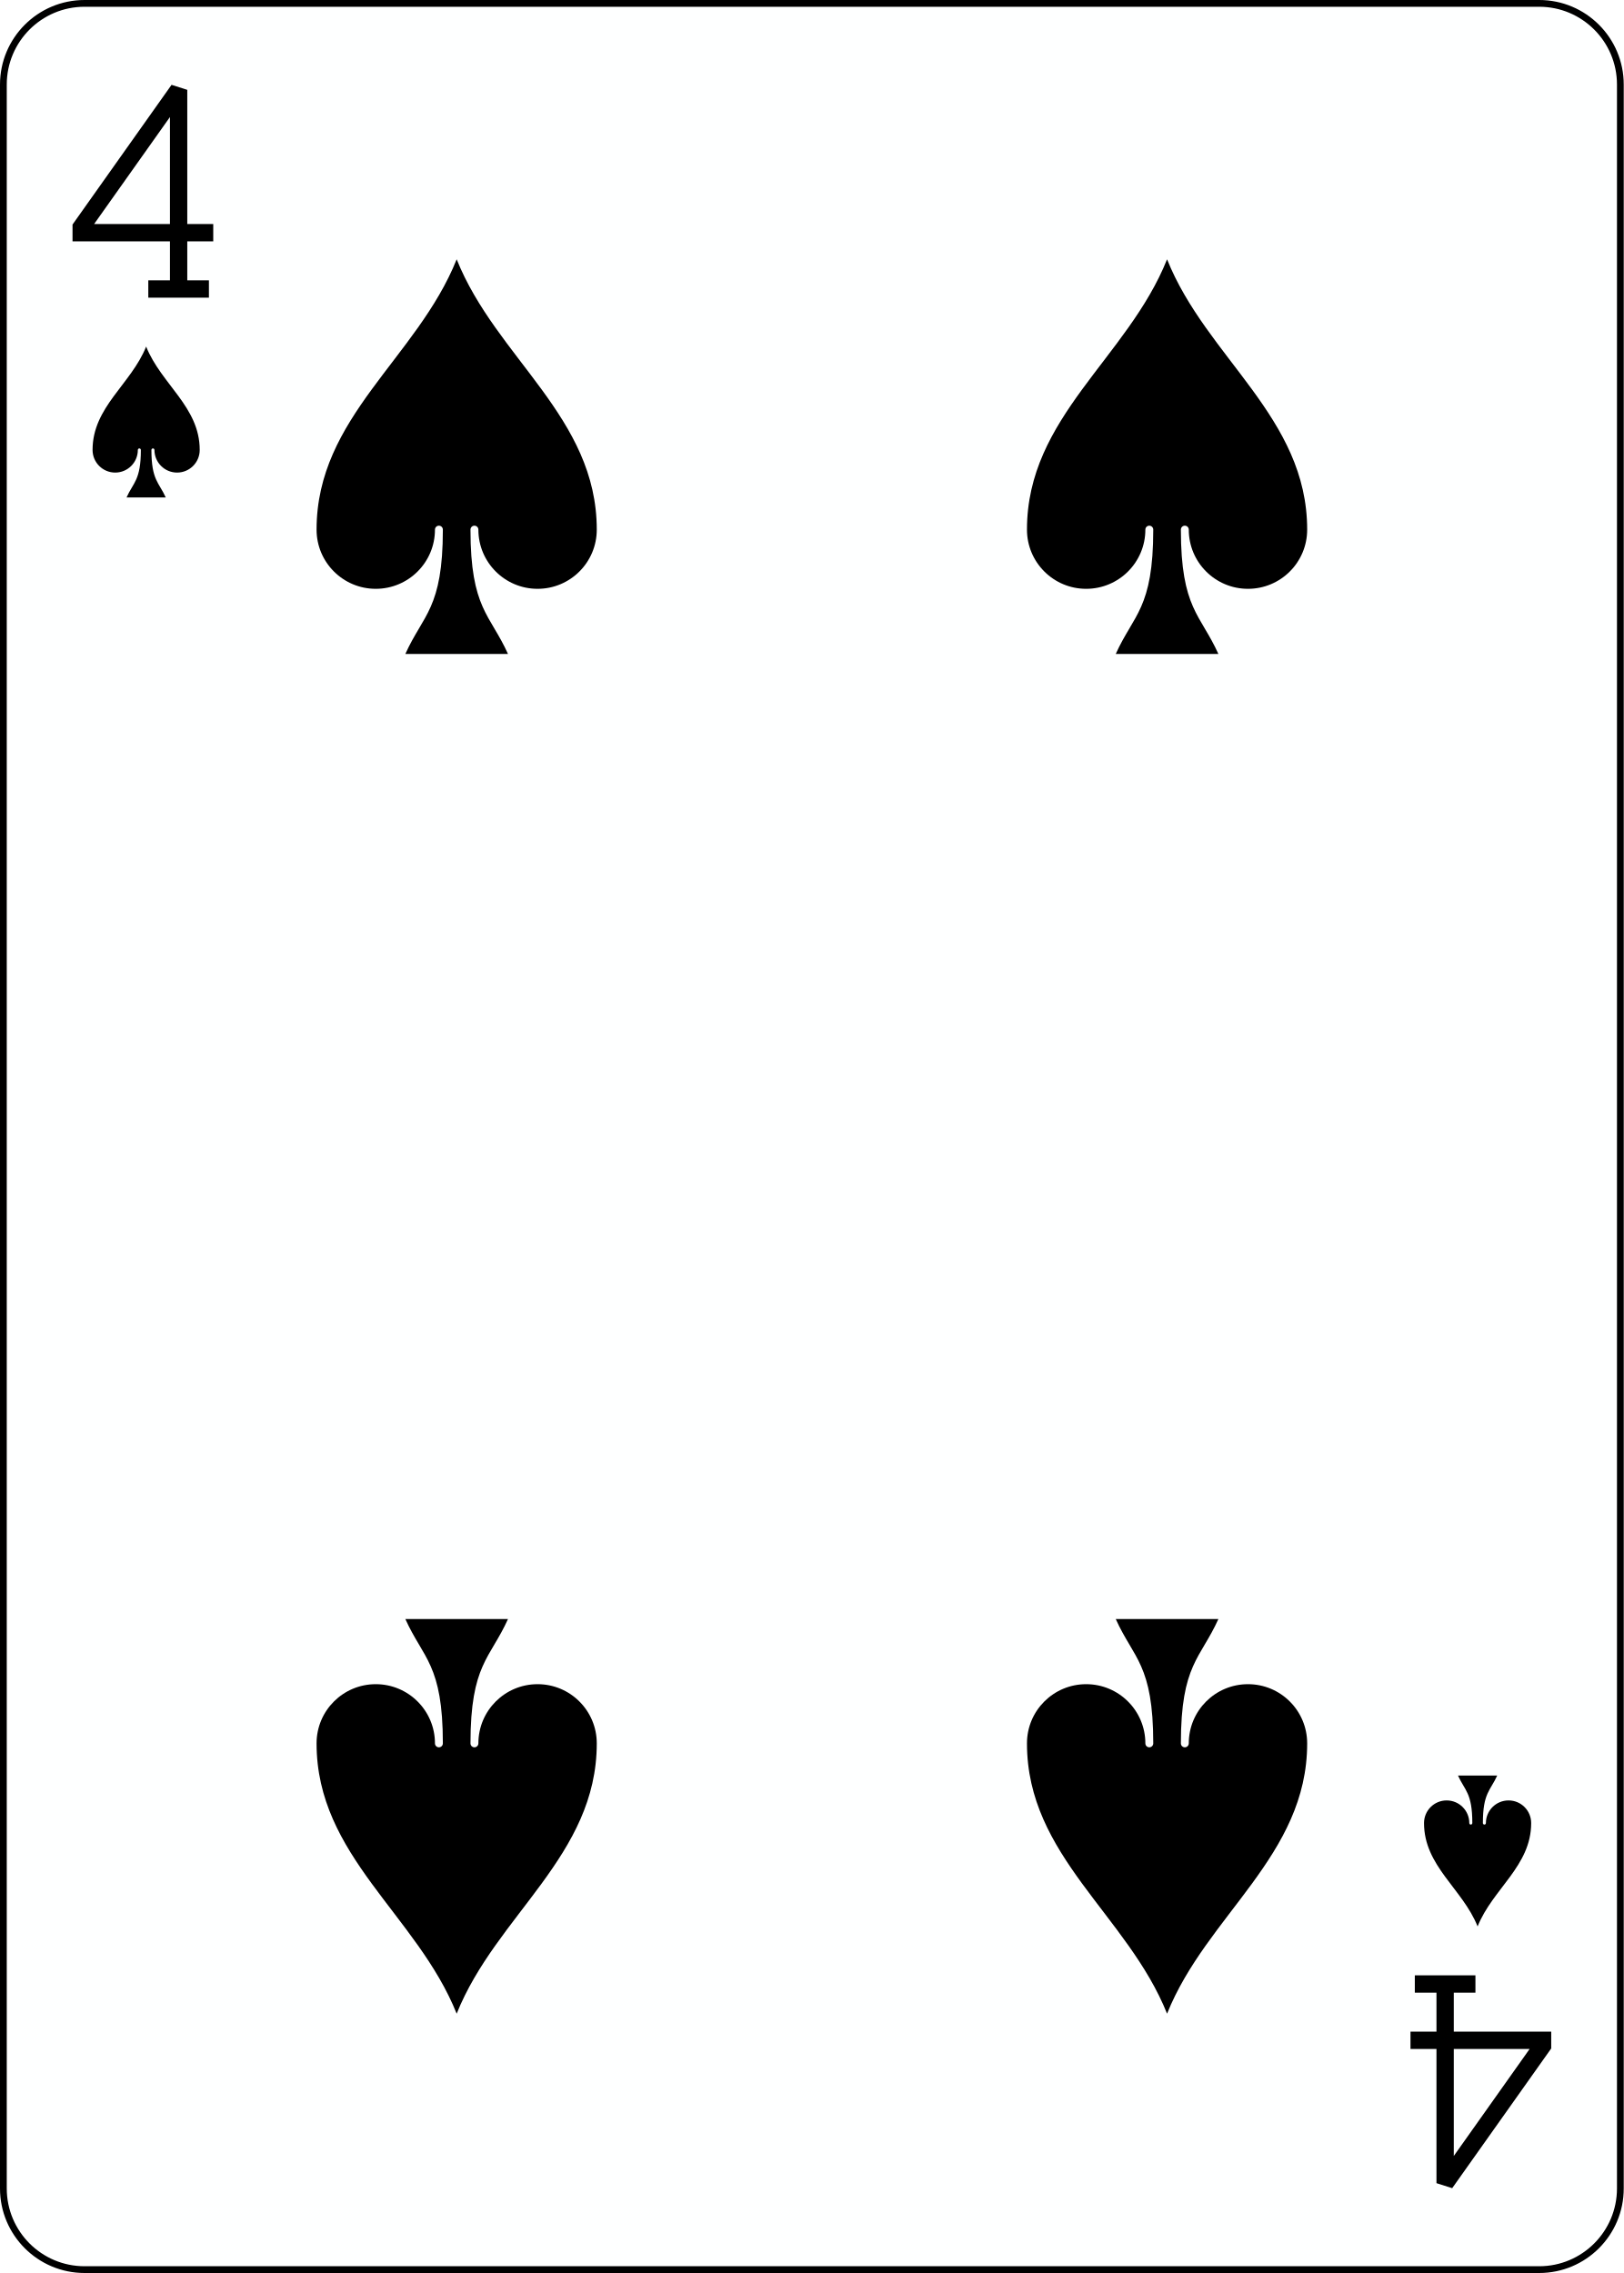
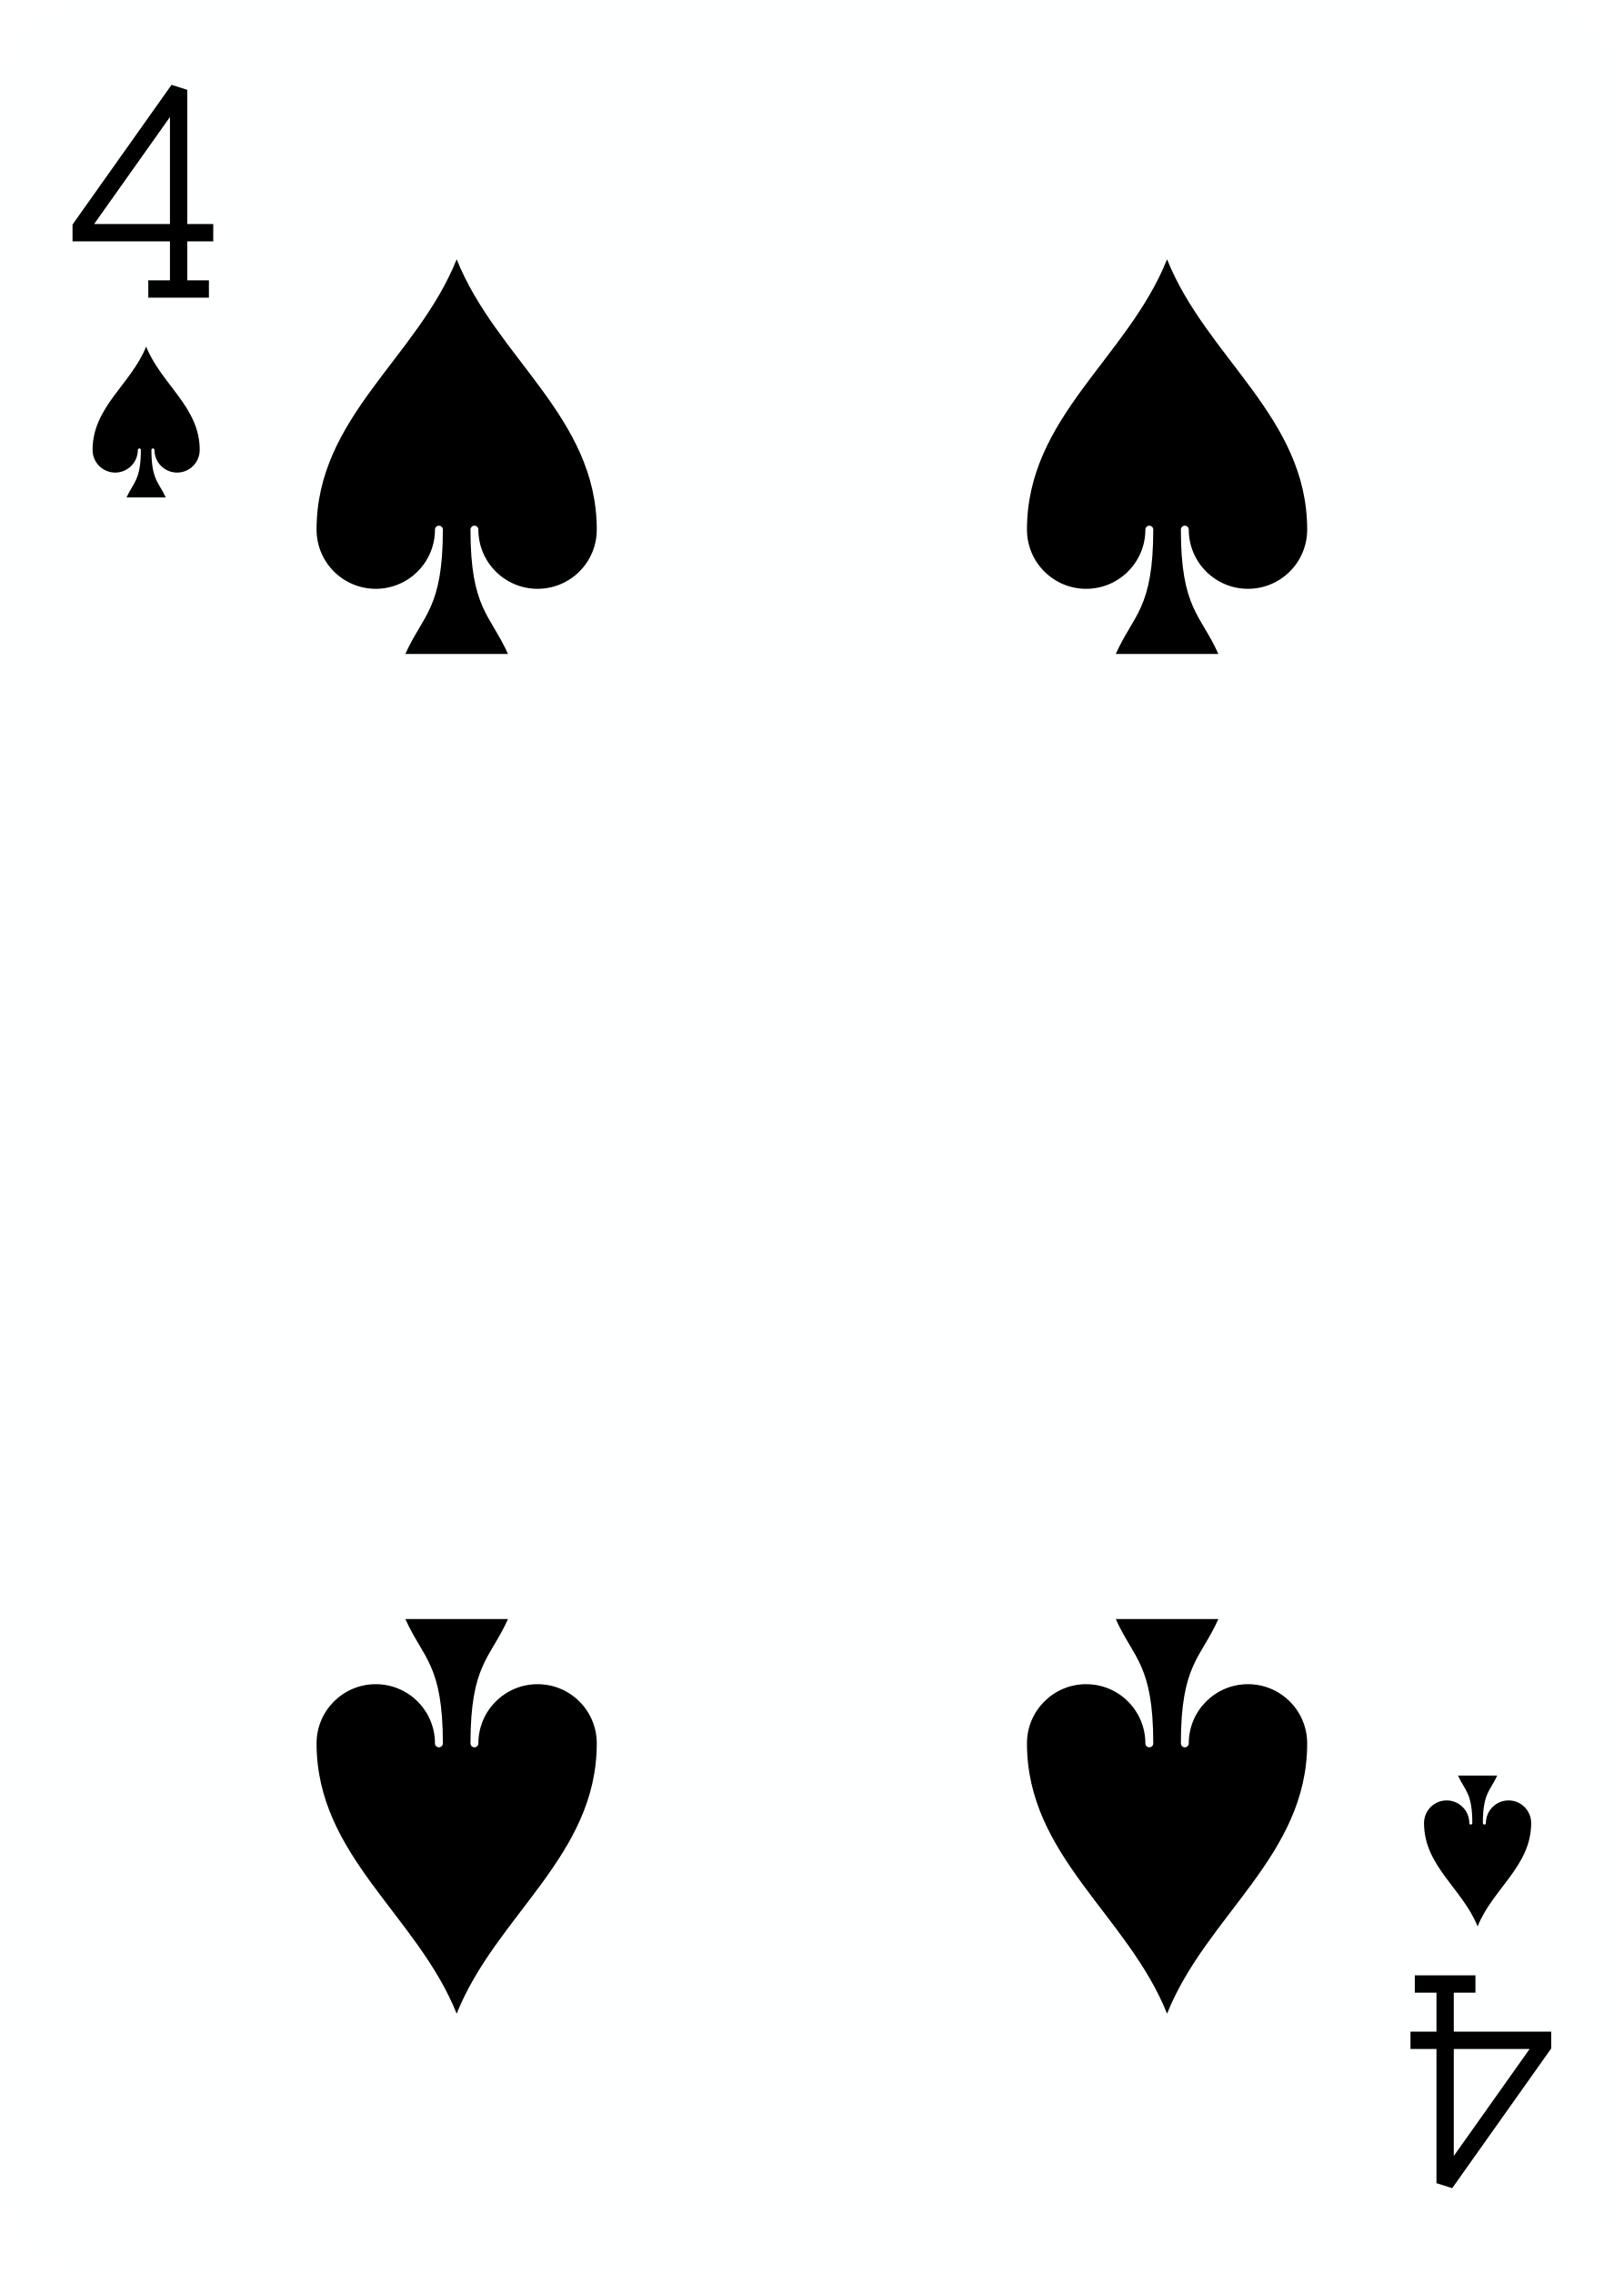
<svg xmlns="http://www.w3.org/2000/svg" xmlns:xlink="http://www.w3.org/1999/xlink" class="card" face="4S" height="3.5in" preserveAspectRatio="none" viewBox="-120 -168 240 336" width="2.5in">
  <symbol id="SS4" viewBox="-600 -600 1200 1200" preserveAspectRatio="xMinYMid">
    <path d="M0 -500C100 -250 355 -100 355 185A150 150 0 0 1 55 185A10 10 0 0 0 35 185C35 385 85 400 130 500L-130 500C-85 400 -35 385 -35 185A10 10 0 0 0 -55 185A150 150 0 0 1 -355 185C-355 -100 -100 -250 0 -500Z" fill="black" />
  </symbol>
  <symbol id="VS4" viewBox="-500 -500 1000 1000" preserveAspectRatio="xMinYMid">
    <path d="M50 460L250 460M150 460L150 -460L-300 175L-300 200L270 200" stroke="black" stroke-width="80" stroke-linecap="square" stroke-miterlimit="1.5" fill="none" />
  </symbol>
-   <rect width="239" height="335" x="-119.5" y="-167.5" rx="12" ry="12" fill="#feffff" stroke="black" />
+   <rect width="239" height="335" x="-119.5" y="-167.5" rx="12" ry="12" fill="#feffff" />
  <use xlink:href="#VS4" height="32" x="-114.4" y="-156" />
  <use xlink:href="#SS4" height="26.769" x="-111.784" y="-119" />
  <use xlink:href="#SS4" height="70" x="-87.501" y="-135.501" />
  <use xlink:href="#SS4" height="70" x="17.501" y="-135.501" />
  <g transform="rotate(180)">
    <use xlink:href="#VS4" height="32" x="-114.4" y="-156" />
    <use xlink:href="#SS4" height="26.769" x="-111.784" y="-119" />
    <use xlink:href="#SS4" height="70" x="-87.501" y="-135.501" />
    <use xlink:href="#SS4" height="70" x="17.501" y="-135.501" />
  </g>
</svg>
